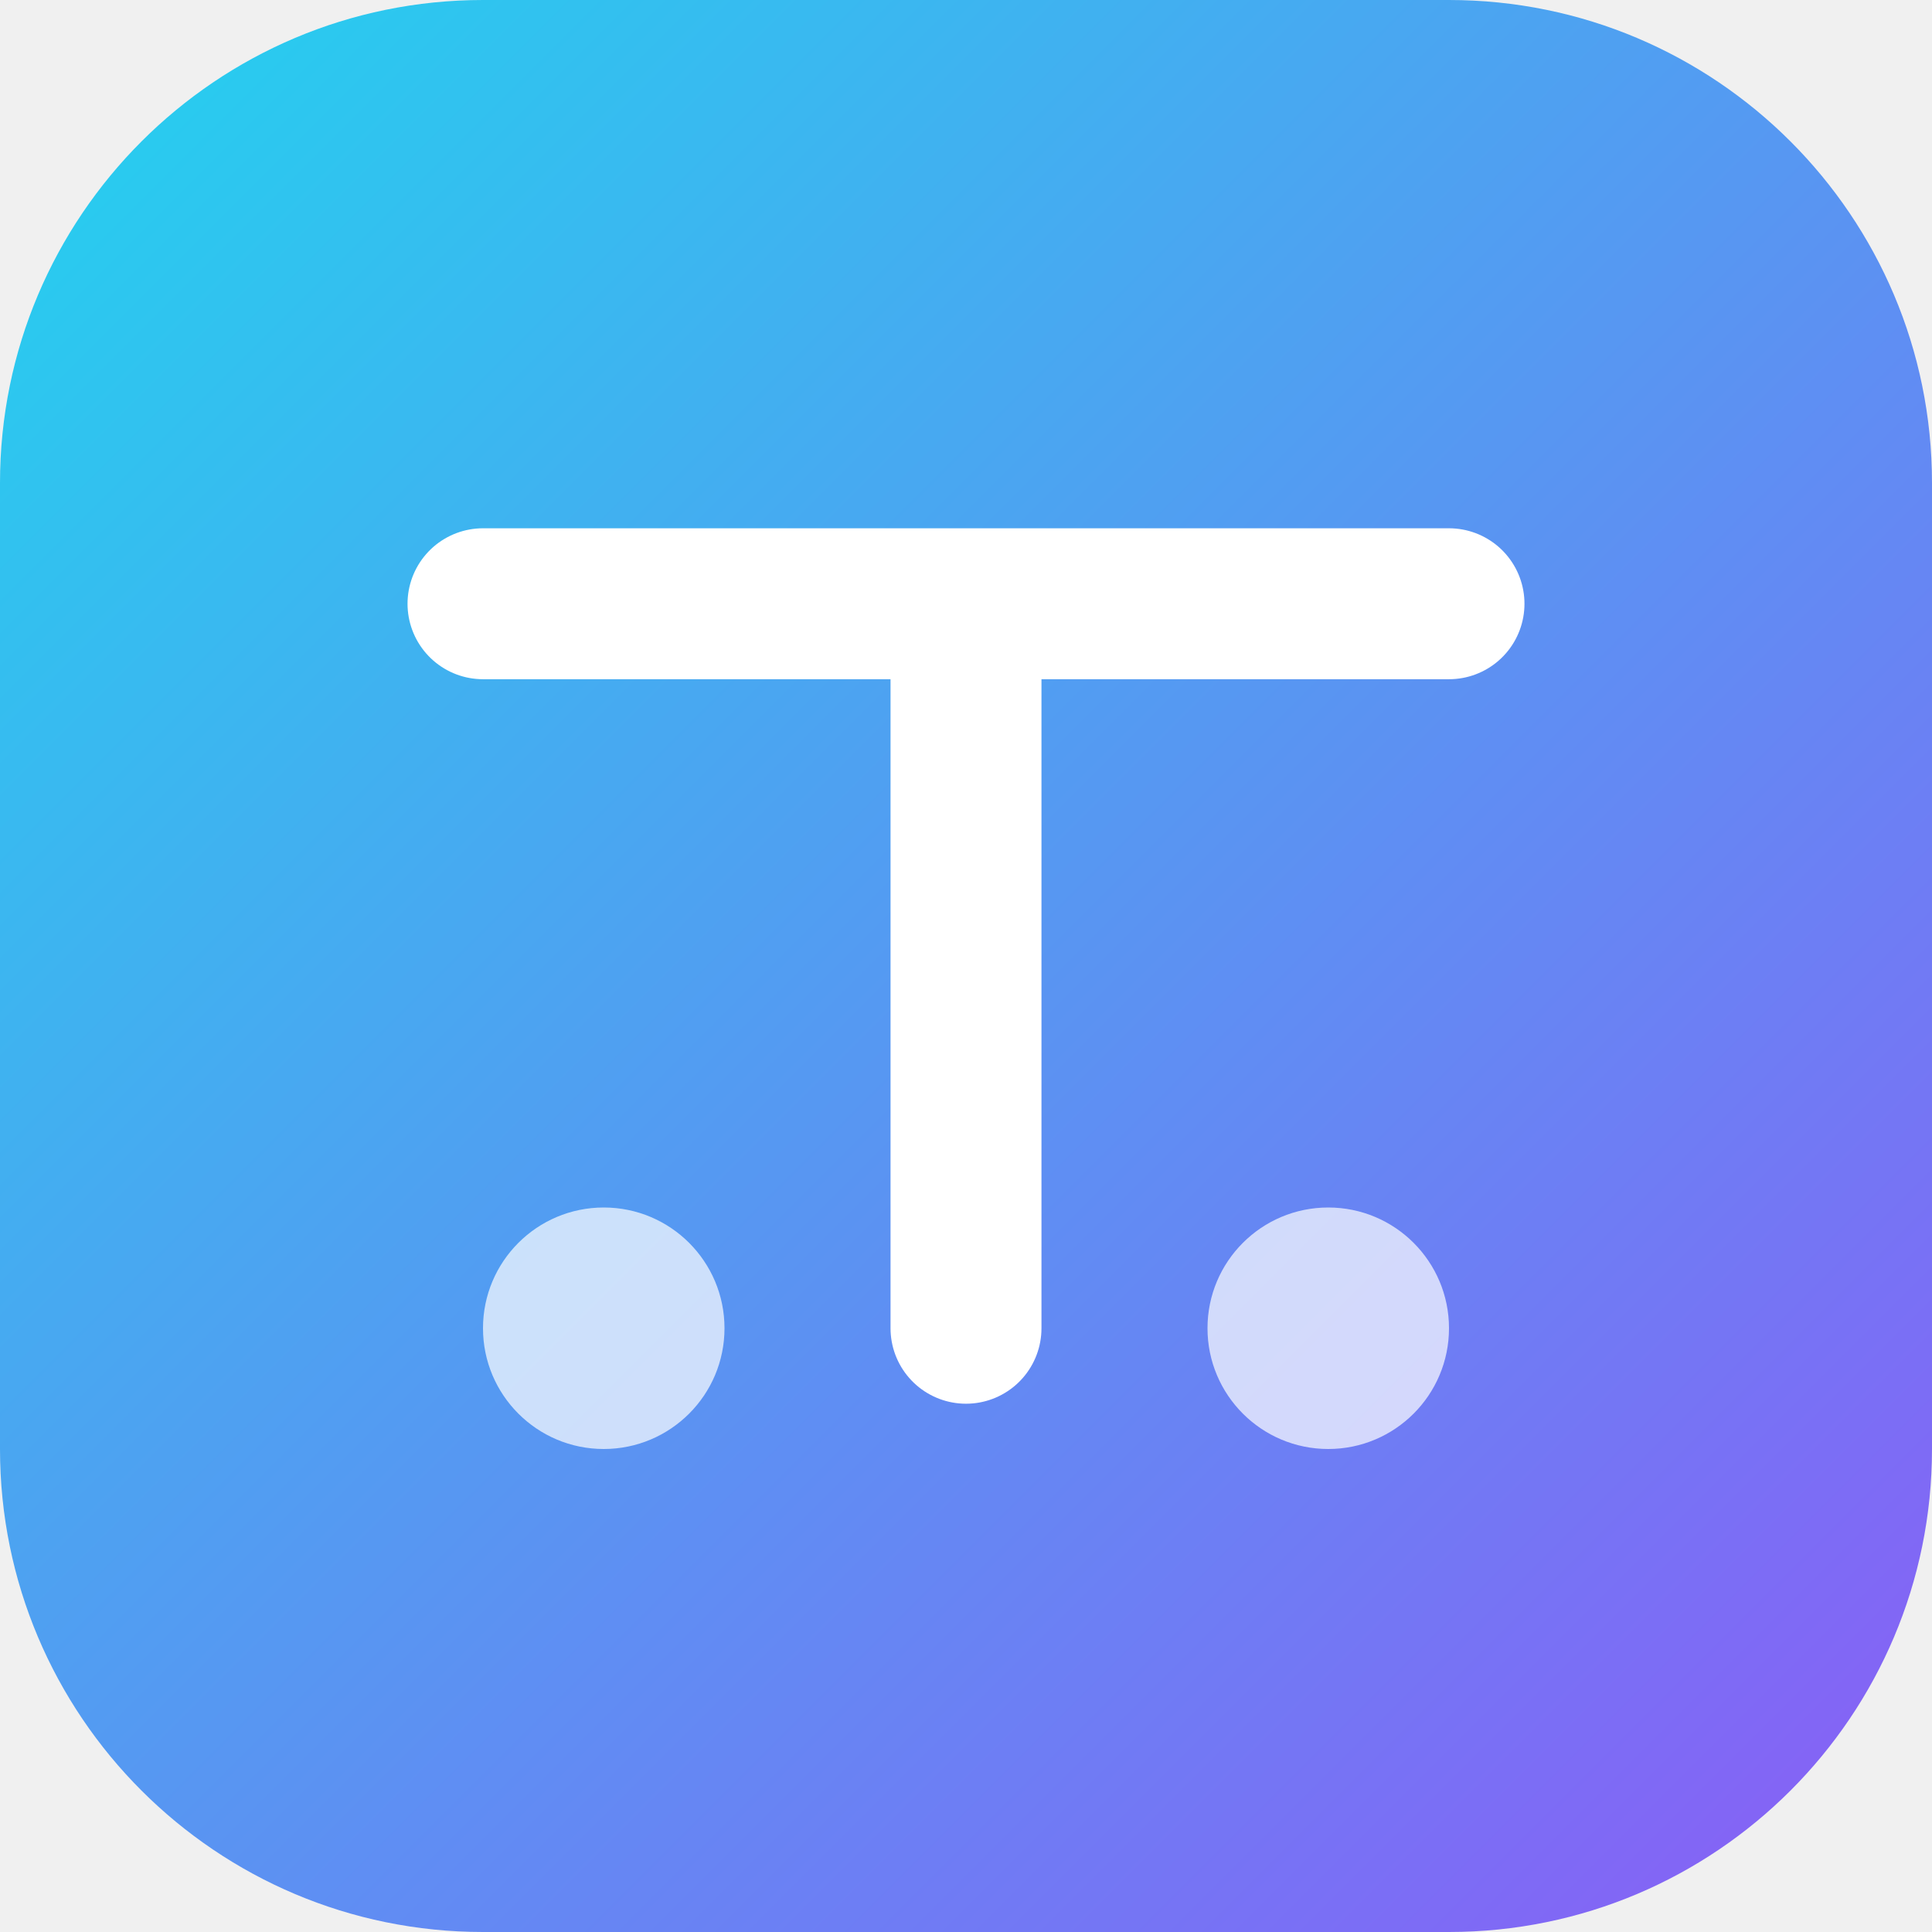
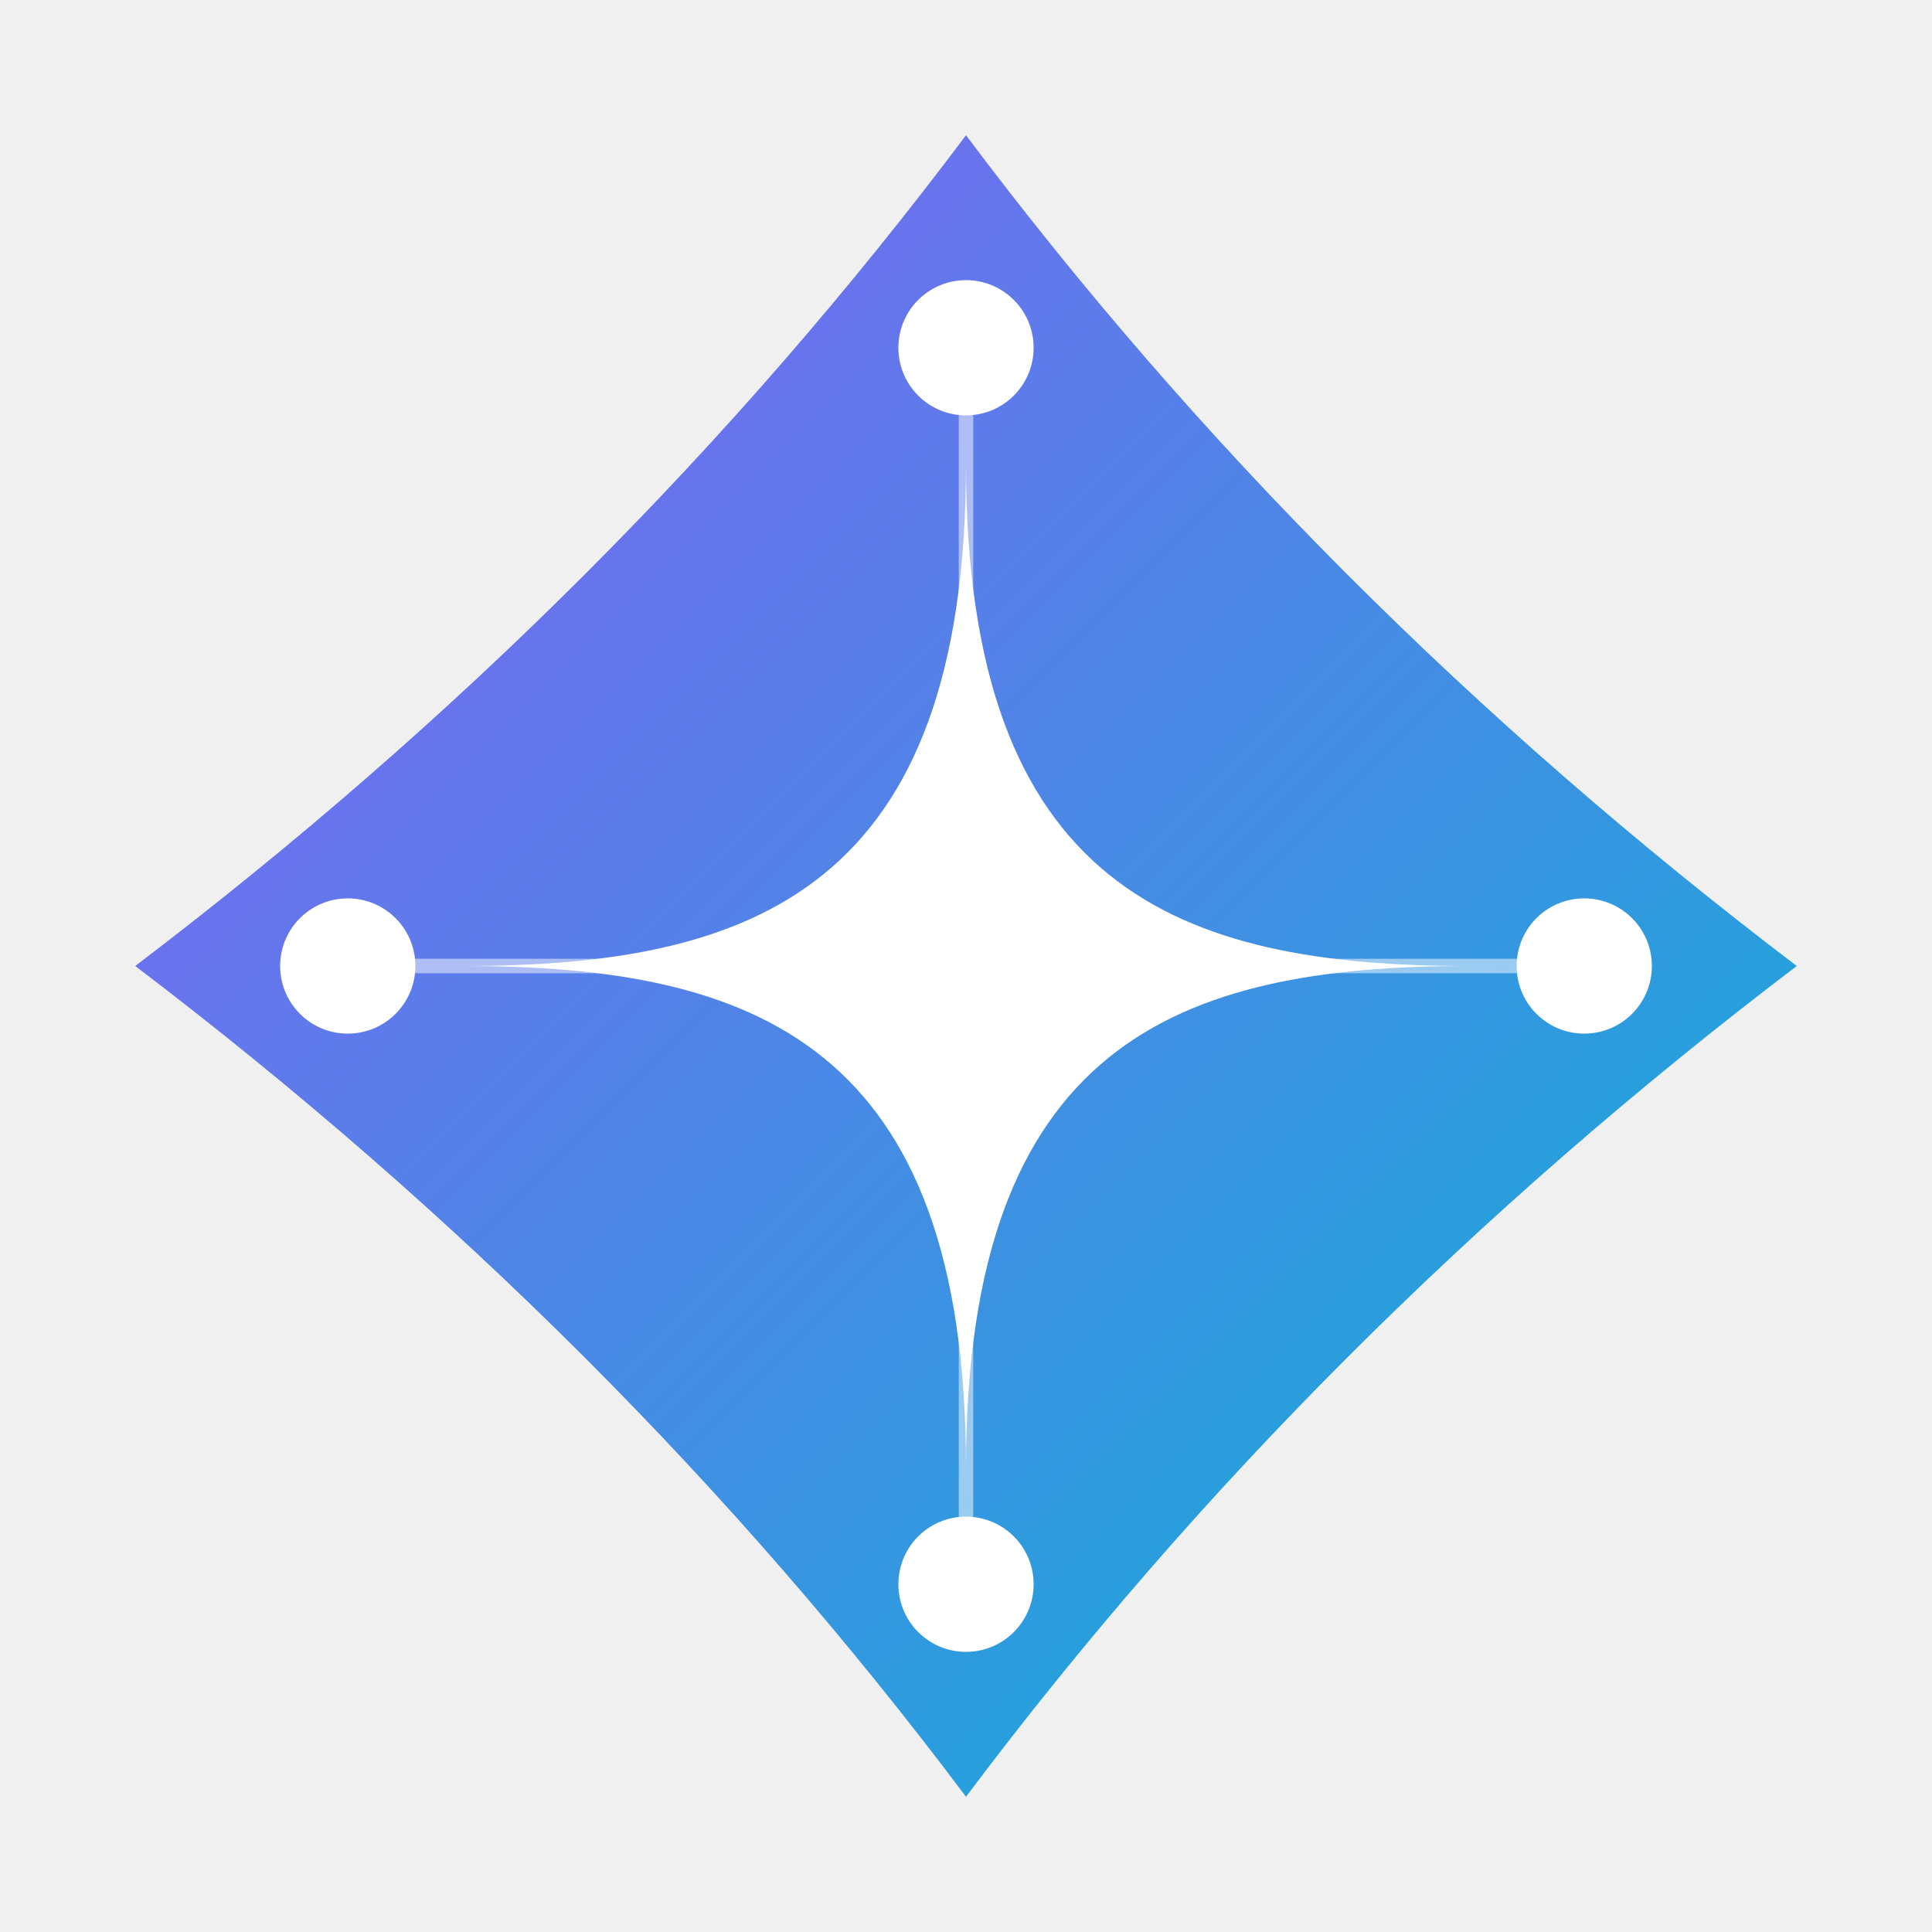
- <svg xmlns="http://www.w3.org/2000/svg" viewBox="0 0 32 32" fill="none">
+ <svg xmlns="http://www.w3.org/2000/svg" viewBox="0 0 200 200" fill="none">
  <defs>
-     <linearGradient id="g" x1="0" y1="0" x2="32" y2="32" gradientUnits="userSpaceOnUse">
-       <stop offset="0%" stop-color="#22d3ee" />
-       <stop offset="100%" stop-color="#8b5cf6" />
+     <linearGradient id="g" x1="0%" y1="0%" x2="100%" y2="100%">
+       <stop offset="0%" stop-color="#8B5CF6" />
+       <stop offset="100%" stop-color="#06B6D4" />
    </linearGradient>
  </defs>
-   <rect width="32" height="32" rx="8" fill="url(#g)" />
-   <path d="M8 10h16M16 10v12" stroke="white" stroke-width="2.5" stroke-linecap="round" />
-   <circle cx="10" cy="22" r="2" fill="white" opacity="0.7" />
-   <circle cx="22" cy="22" r="2" fill="white" opacity="0.7" />
+   <path d="M 100,14 Q 136,62 186,100 Q 136,138 100,186 Q 64,138 14,100 Q 64,62 100,14 Z" fill="url(#g)" />
+   <line x1="36" y1="100" x2="164" y2="100" stroke="white" stroke-width="1.5" opacity="0.5" />
+   <line x1="100" y1="36" x2="100" y2="164" stroke="white" stroke-width="1.5" opacity="0.5" />
+   <path d="M 100,48 C 100,92 122,100 152,100 C 122,100 100,108 100,152 C 100,108 78,100 48,100 C 78,100 100,92 100,48 Z" fill="white" />
+   <circle cx="100" cy="36" r="7" fill="white" />
+   <circle cx="164" cy="100" r="7" fill="white" />
+   <circle cx="100" cy="164" r="7" fill="white" />
+   <circle cx="36" cy="100" r="7" fill="white" />
</svg>
